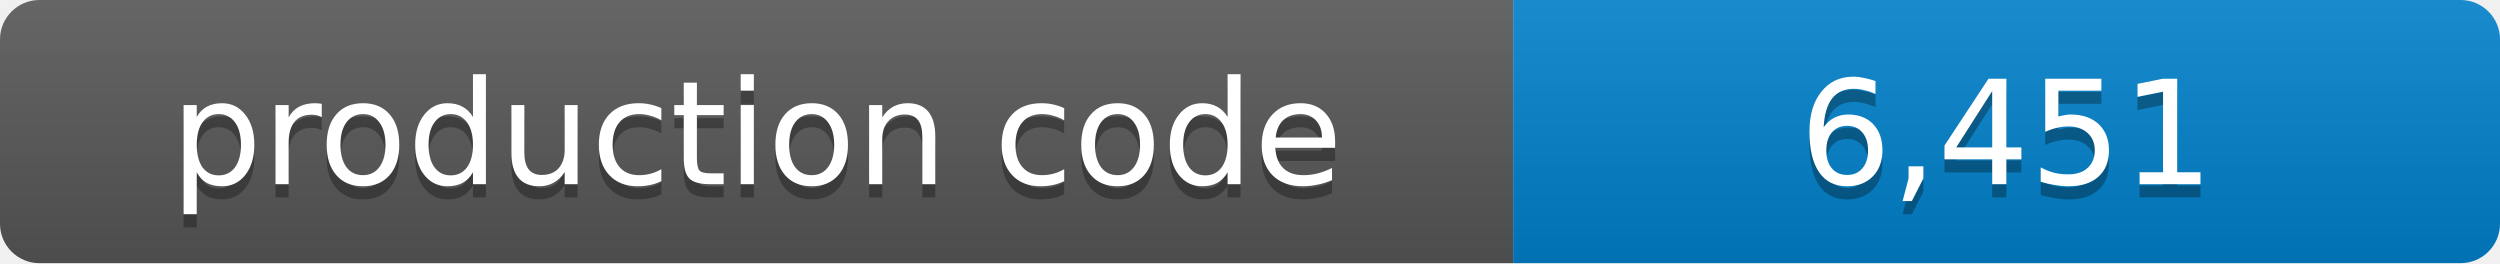
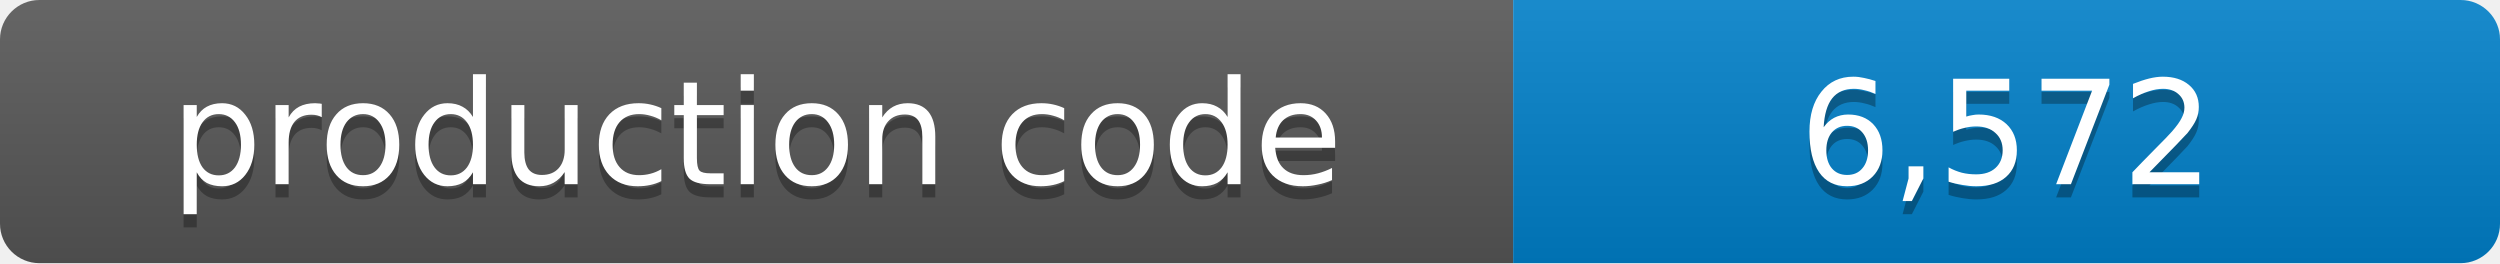
- <svg xmlns="http://www.w3.org/2000/svg" width="190" height="20" role="img" aria-label="production code: 6,451 lines">
+ <svg xmlns="http://www.w3.org/2000/svg" width="190" height="20" role="img" aria-label="production code: 6,572 lines">
  <linearGradient id="shade" x2="0" y2="100%">
    <stop offset="0" stop-color="#fff" stop-opacity=".1" />
    <stop offset="1" stop-opacity=".1" />
  </linearGradient>
  <clipPath id="round">
    <rect width="190" height="20" rx="3" />
  </clipPath>
  <g clip-path="url(#round)">
    <path fill="#555" d="M0 0h115v20H0z" />
    <path fill="#007ec6" d="M115 0h75v20h-75z" />
    <path fill="url(#shade)" d="M0 0h190v20H0z" />
  </g>
  <g fill="#fff" text-anchor="middle" font-family="Verdana,Geneva,DejaVu Sans,sans-serif" font-size="11">
    <text x="57.5" y="15" fill="#010101" fill-opacity=".3">production code</text>
    <text x="57.5" y="14">production code</text>
-     <text x="152.5" y="15" fill="#010101" fill-opacity=".3">6,451</text>
-     <text x="152.5" y="14">6,451</text>
+     <text x="152.5" y="15" fill="#010101" fill-opacity=".3">6,572</text>
+     <text x="152.5" y="14">6,572</text>
  </g>
</svg>
